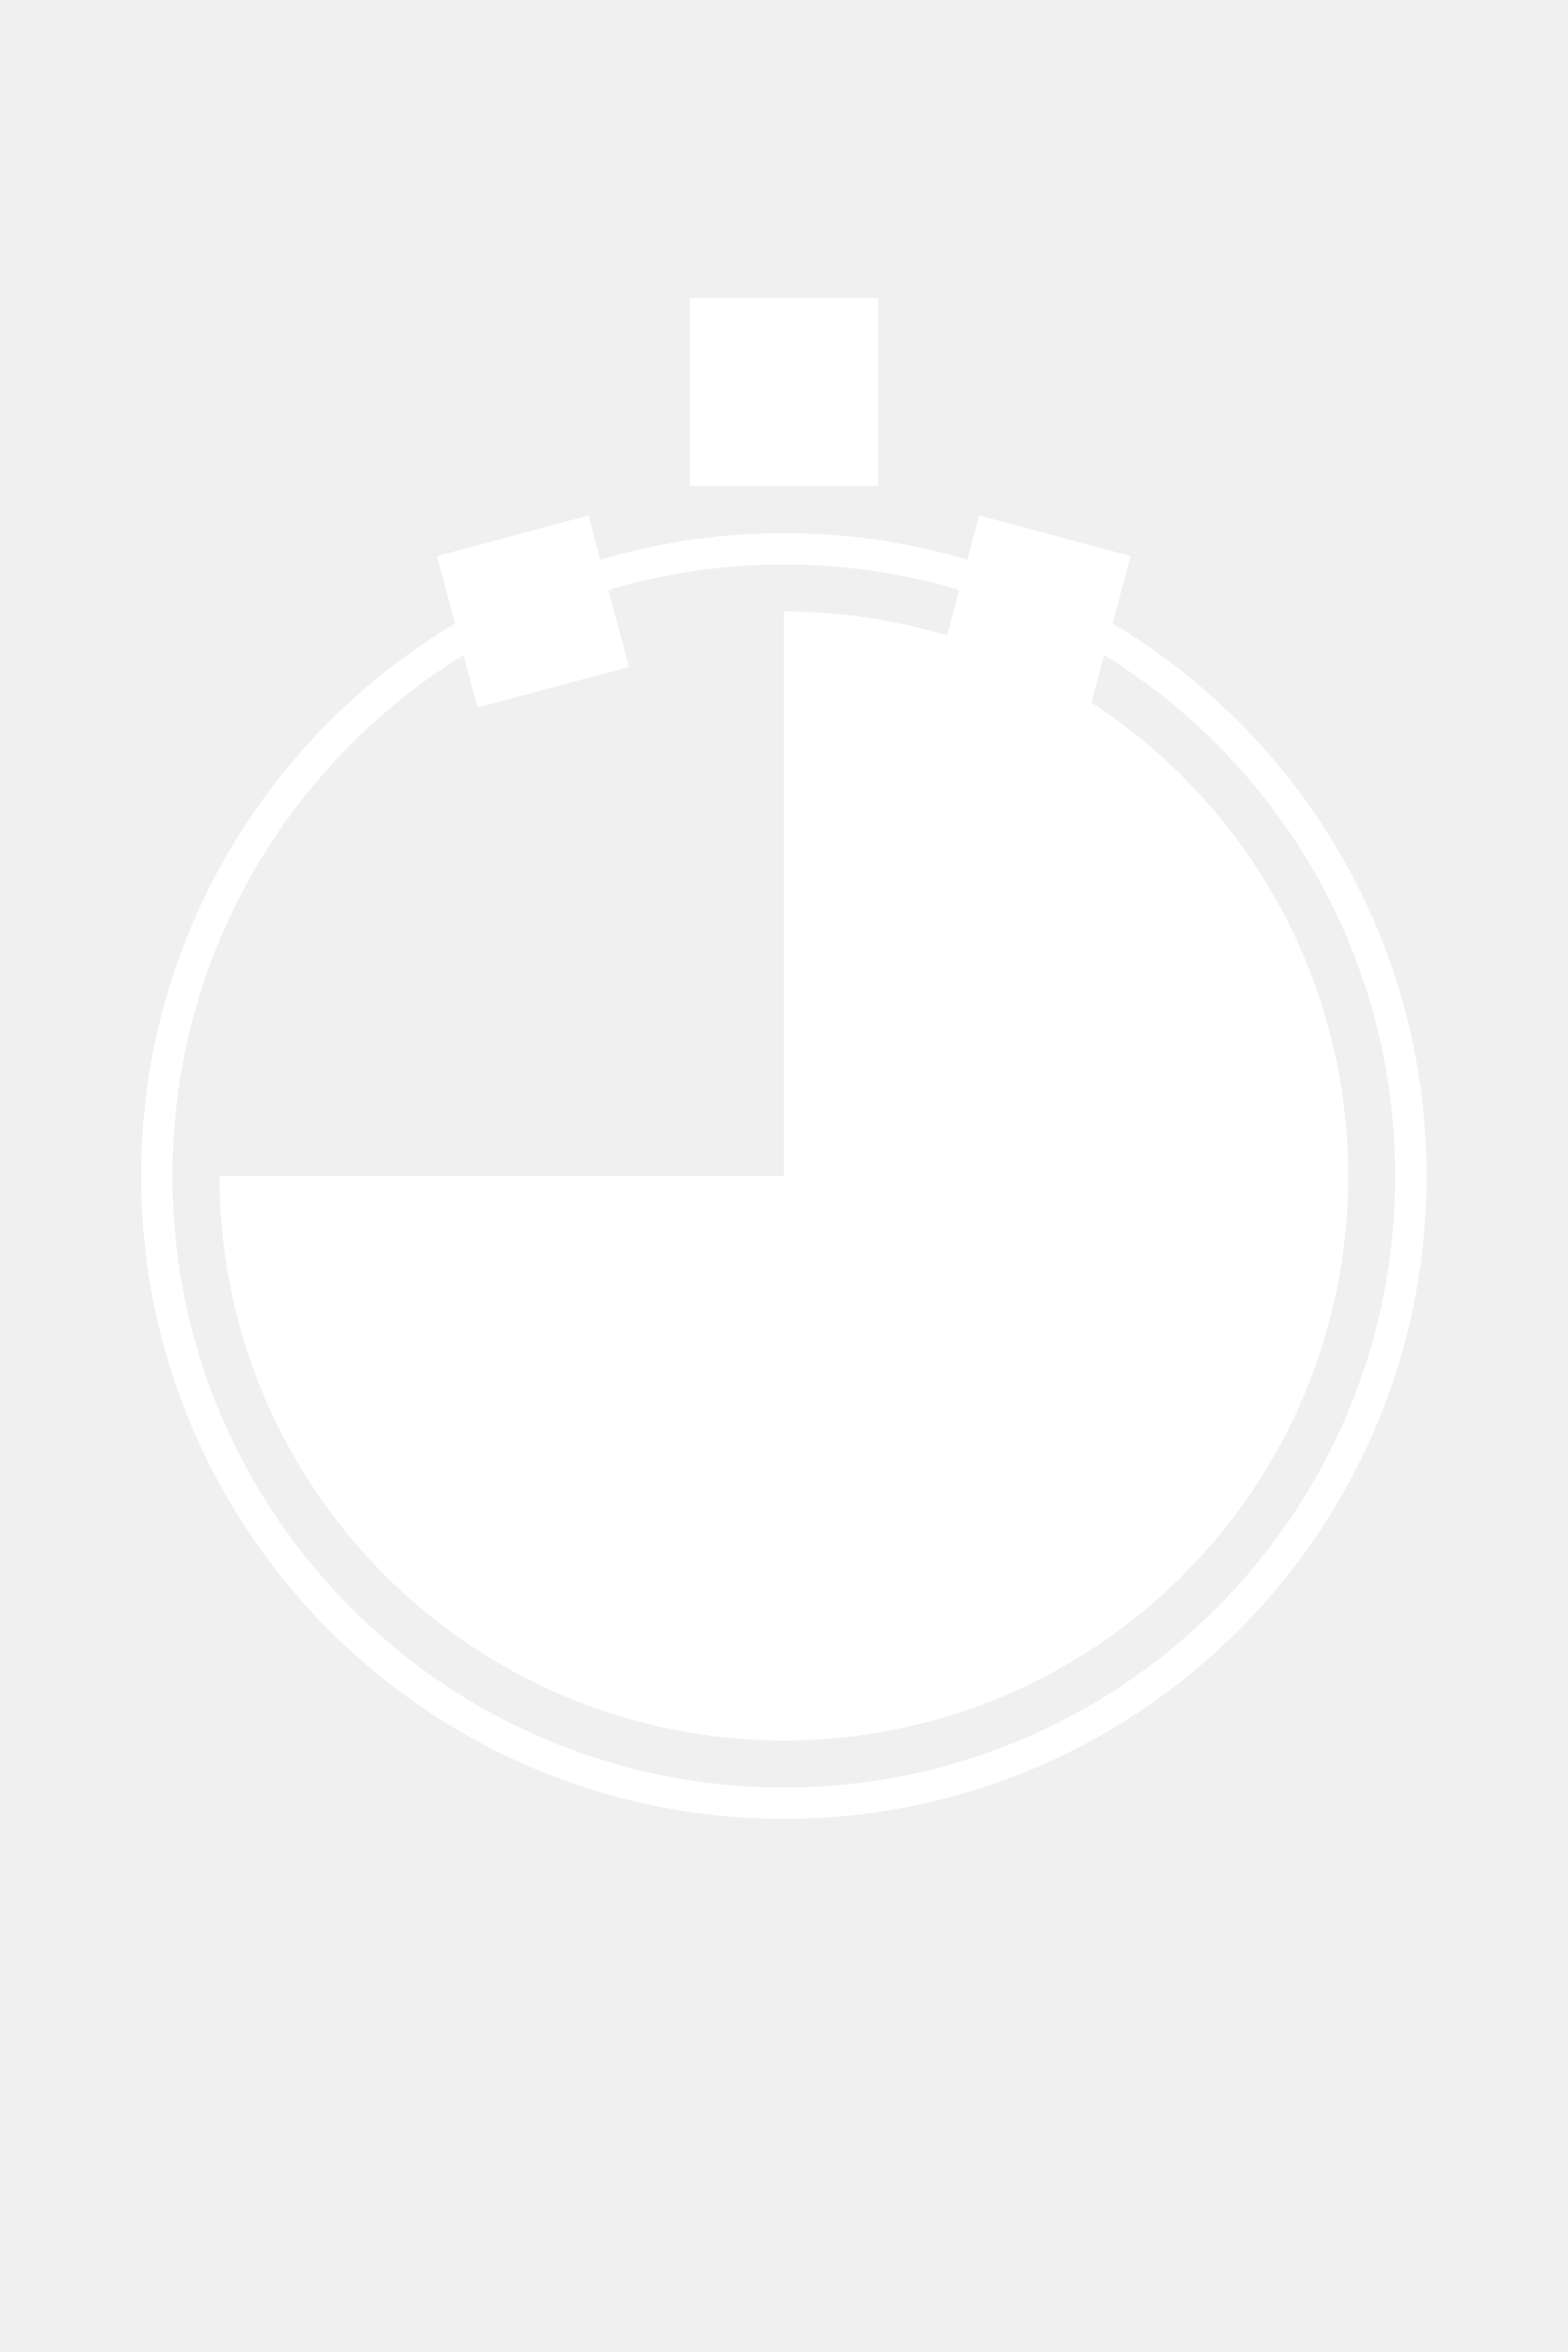
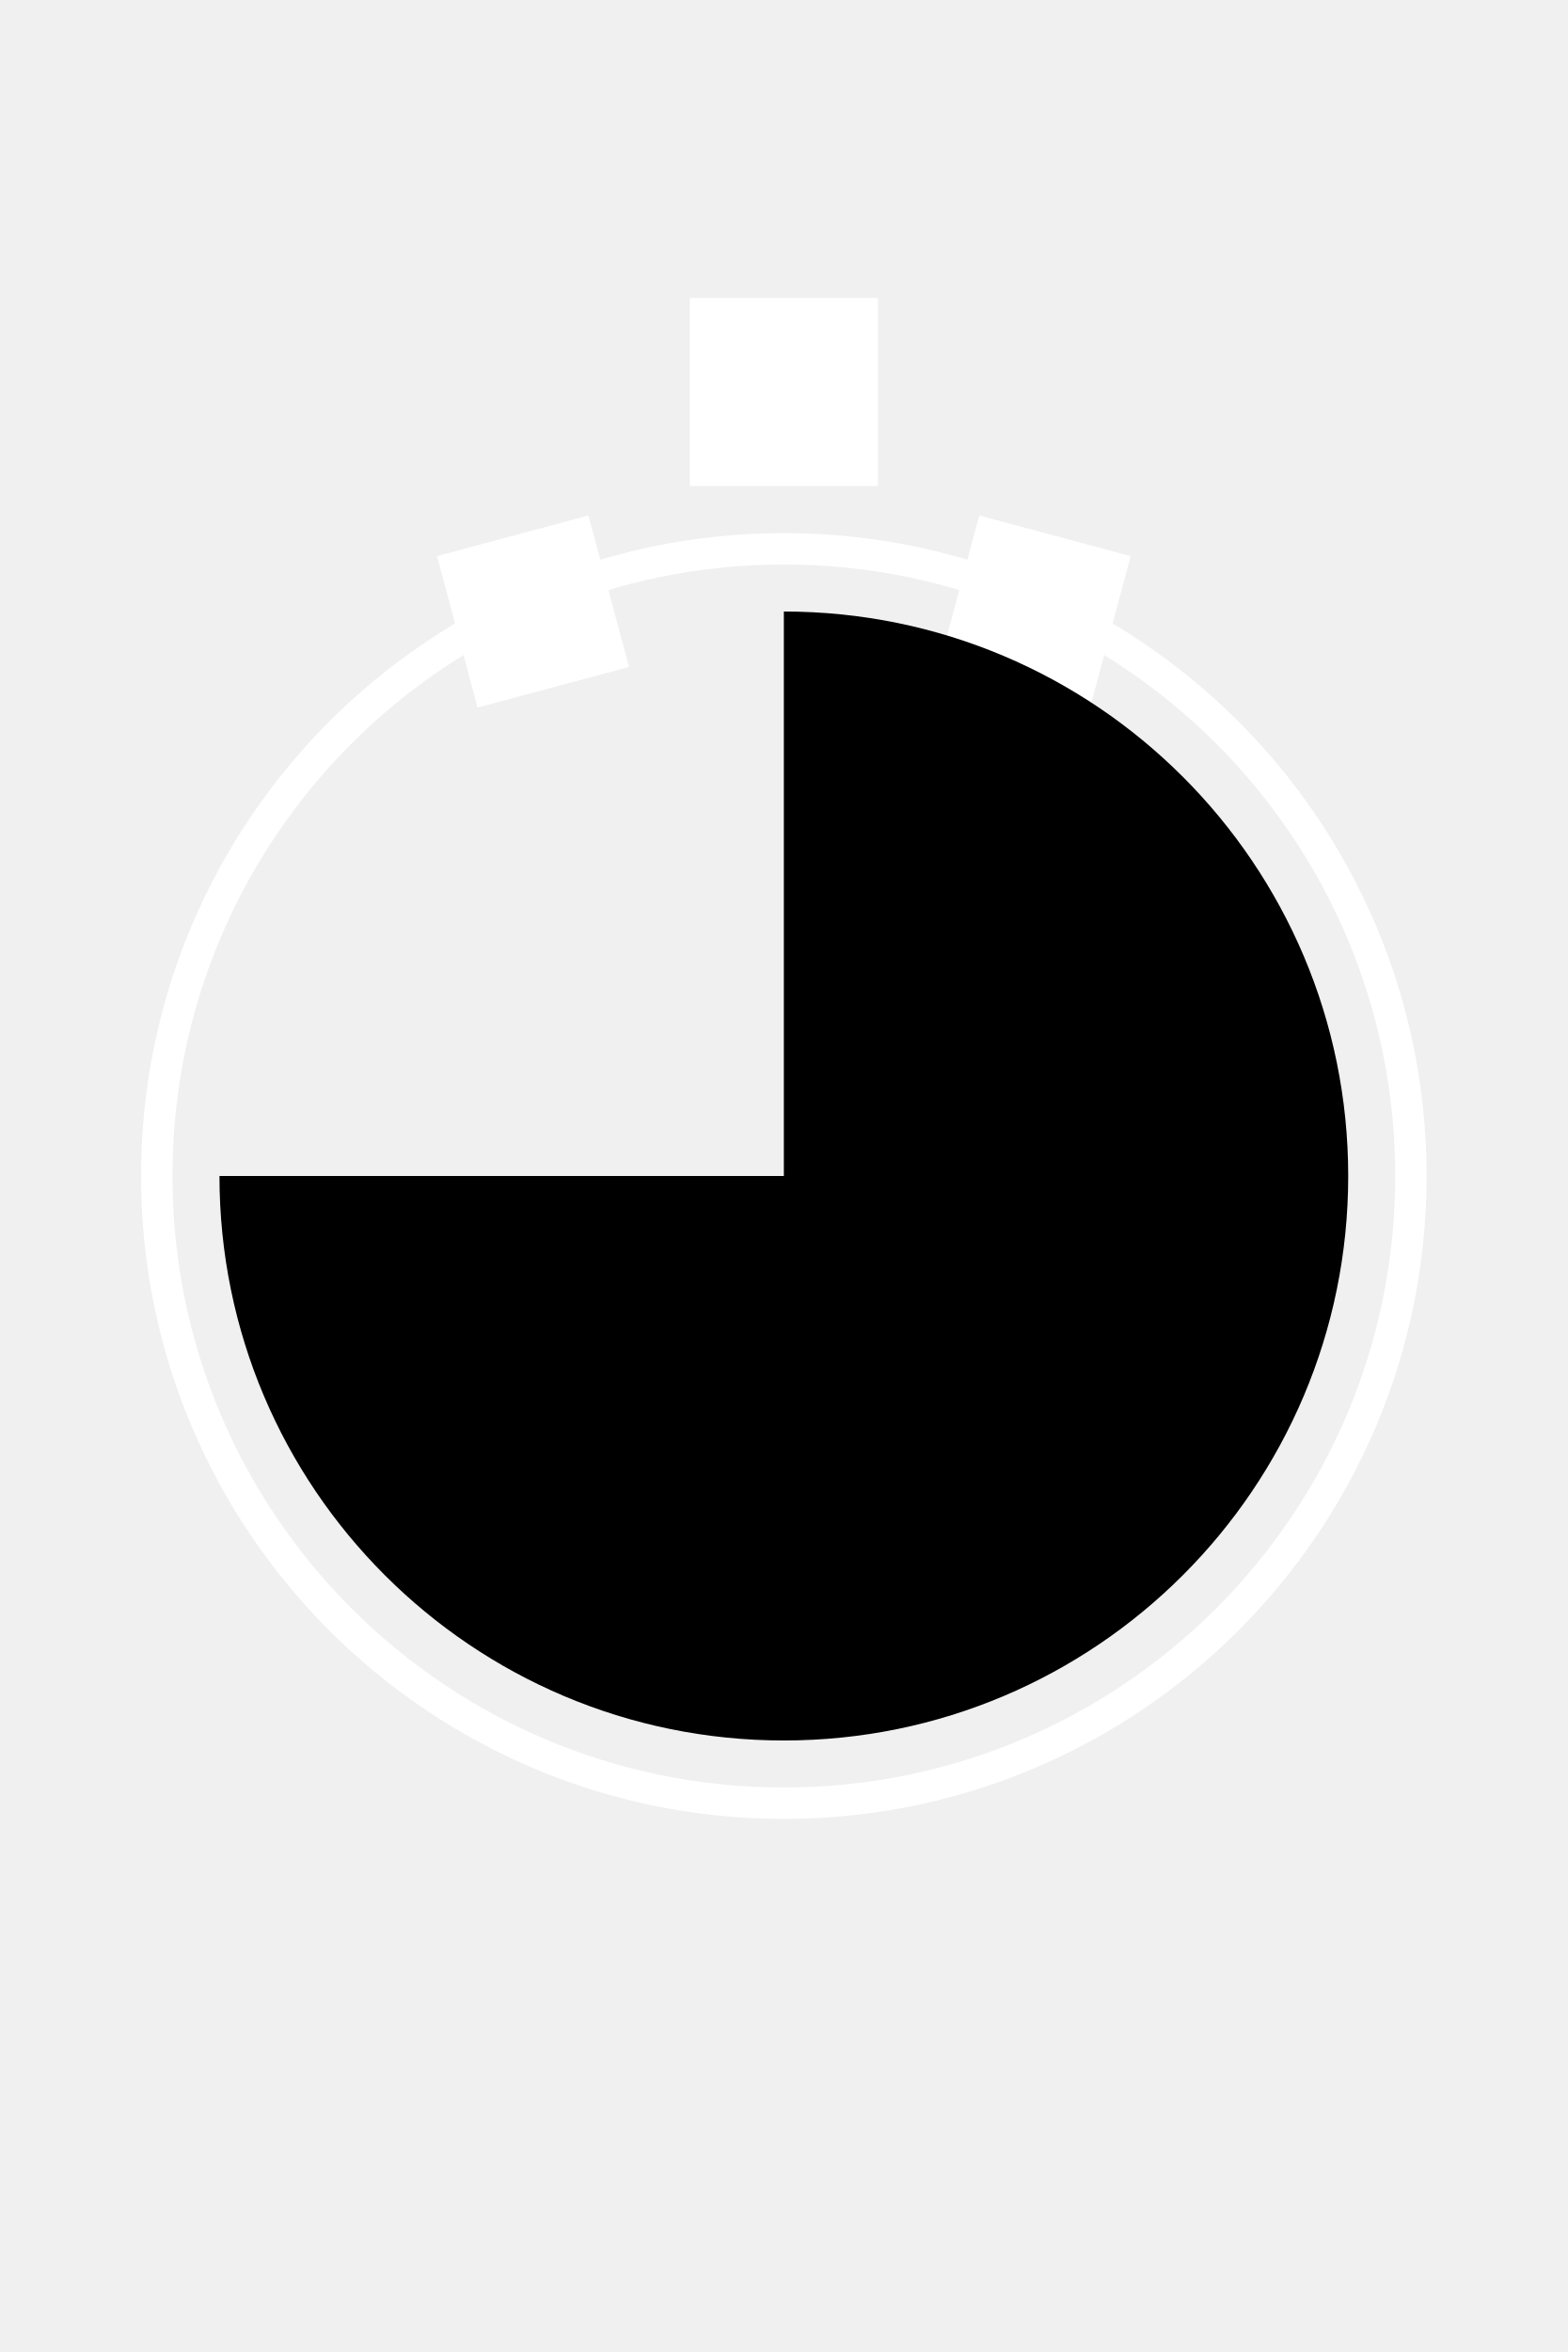
<svg xmlns="http://www.w3.org/2000/svg" width="100" height="150">
  <circle cx="50" cy="75" r="40" stroke="white" stroke-width="2" fill="none" />
  <rect x="45" y="20" width="10" height="10" stroke="white" stroke-width="2" fill="white" />
  <rect x="30" y="35" width="8" height="8" stroke="white" stroke-width="2" fill="white" transform="rotate(-15 34 39)" />
  <rect x="62" y="35" width="8" height="8" stroke="white" stroke-width="2" fill="white" transform="rotate(15 66 39)" />
-   <path d="M50,75 L50,39 A36,36 0 0,1 50,111 A36,36 0 0,1 14,75 L50,75 Z" fill="white" />
+   <path d="M50,75 L50,39 A36,36 0 0,1 50,111 A36,36 0 0,1 14,75 L50,75 Z" fill="black" />
</svg>
